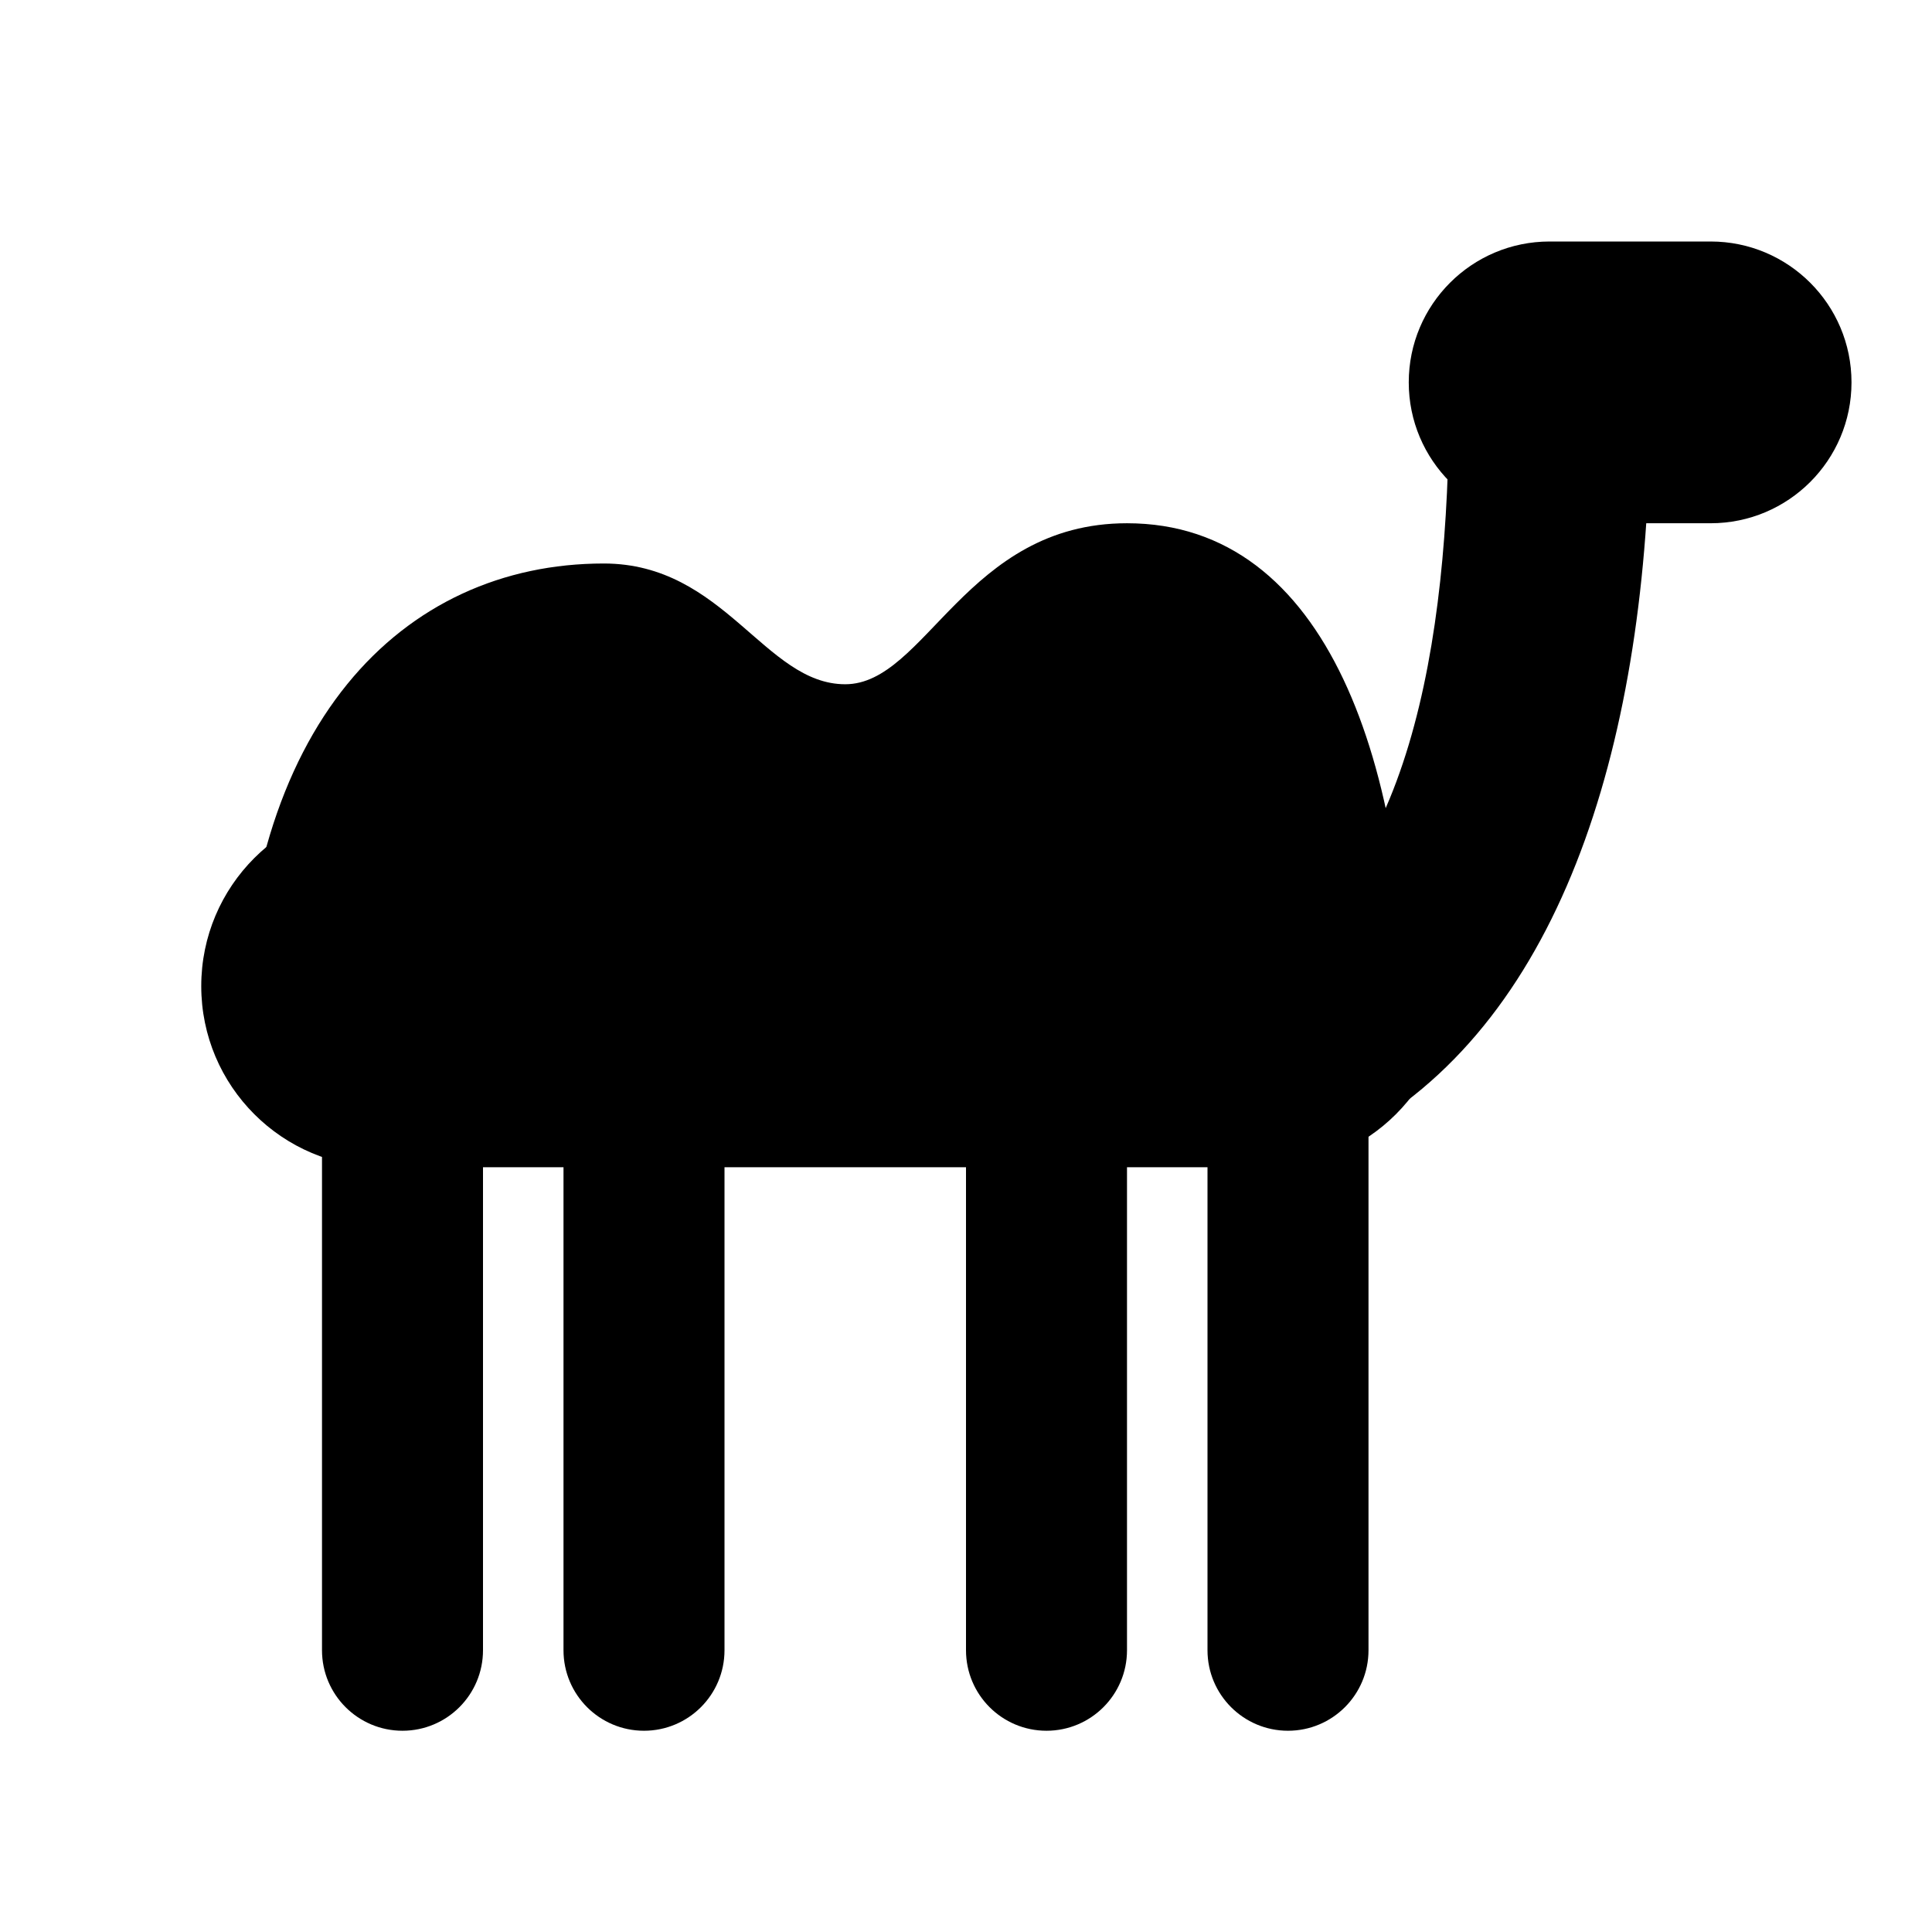
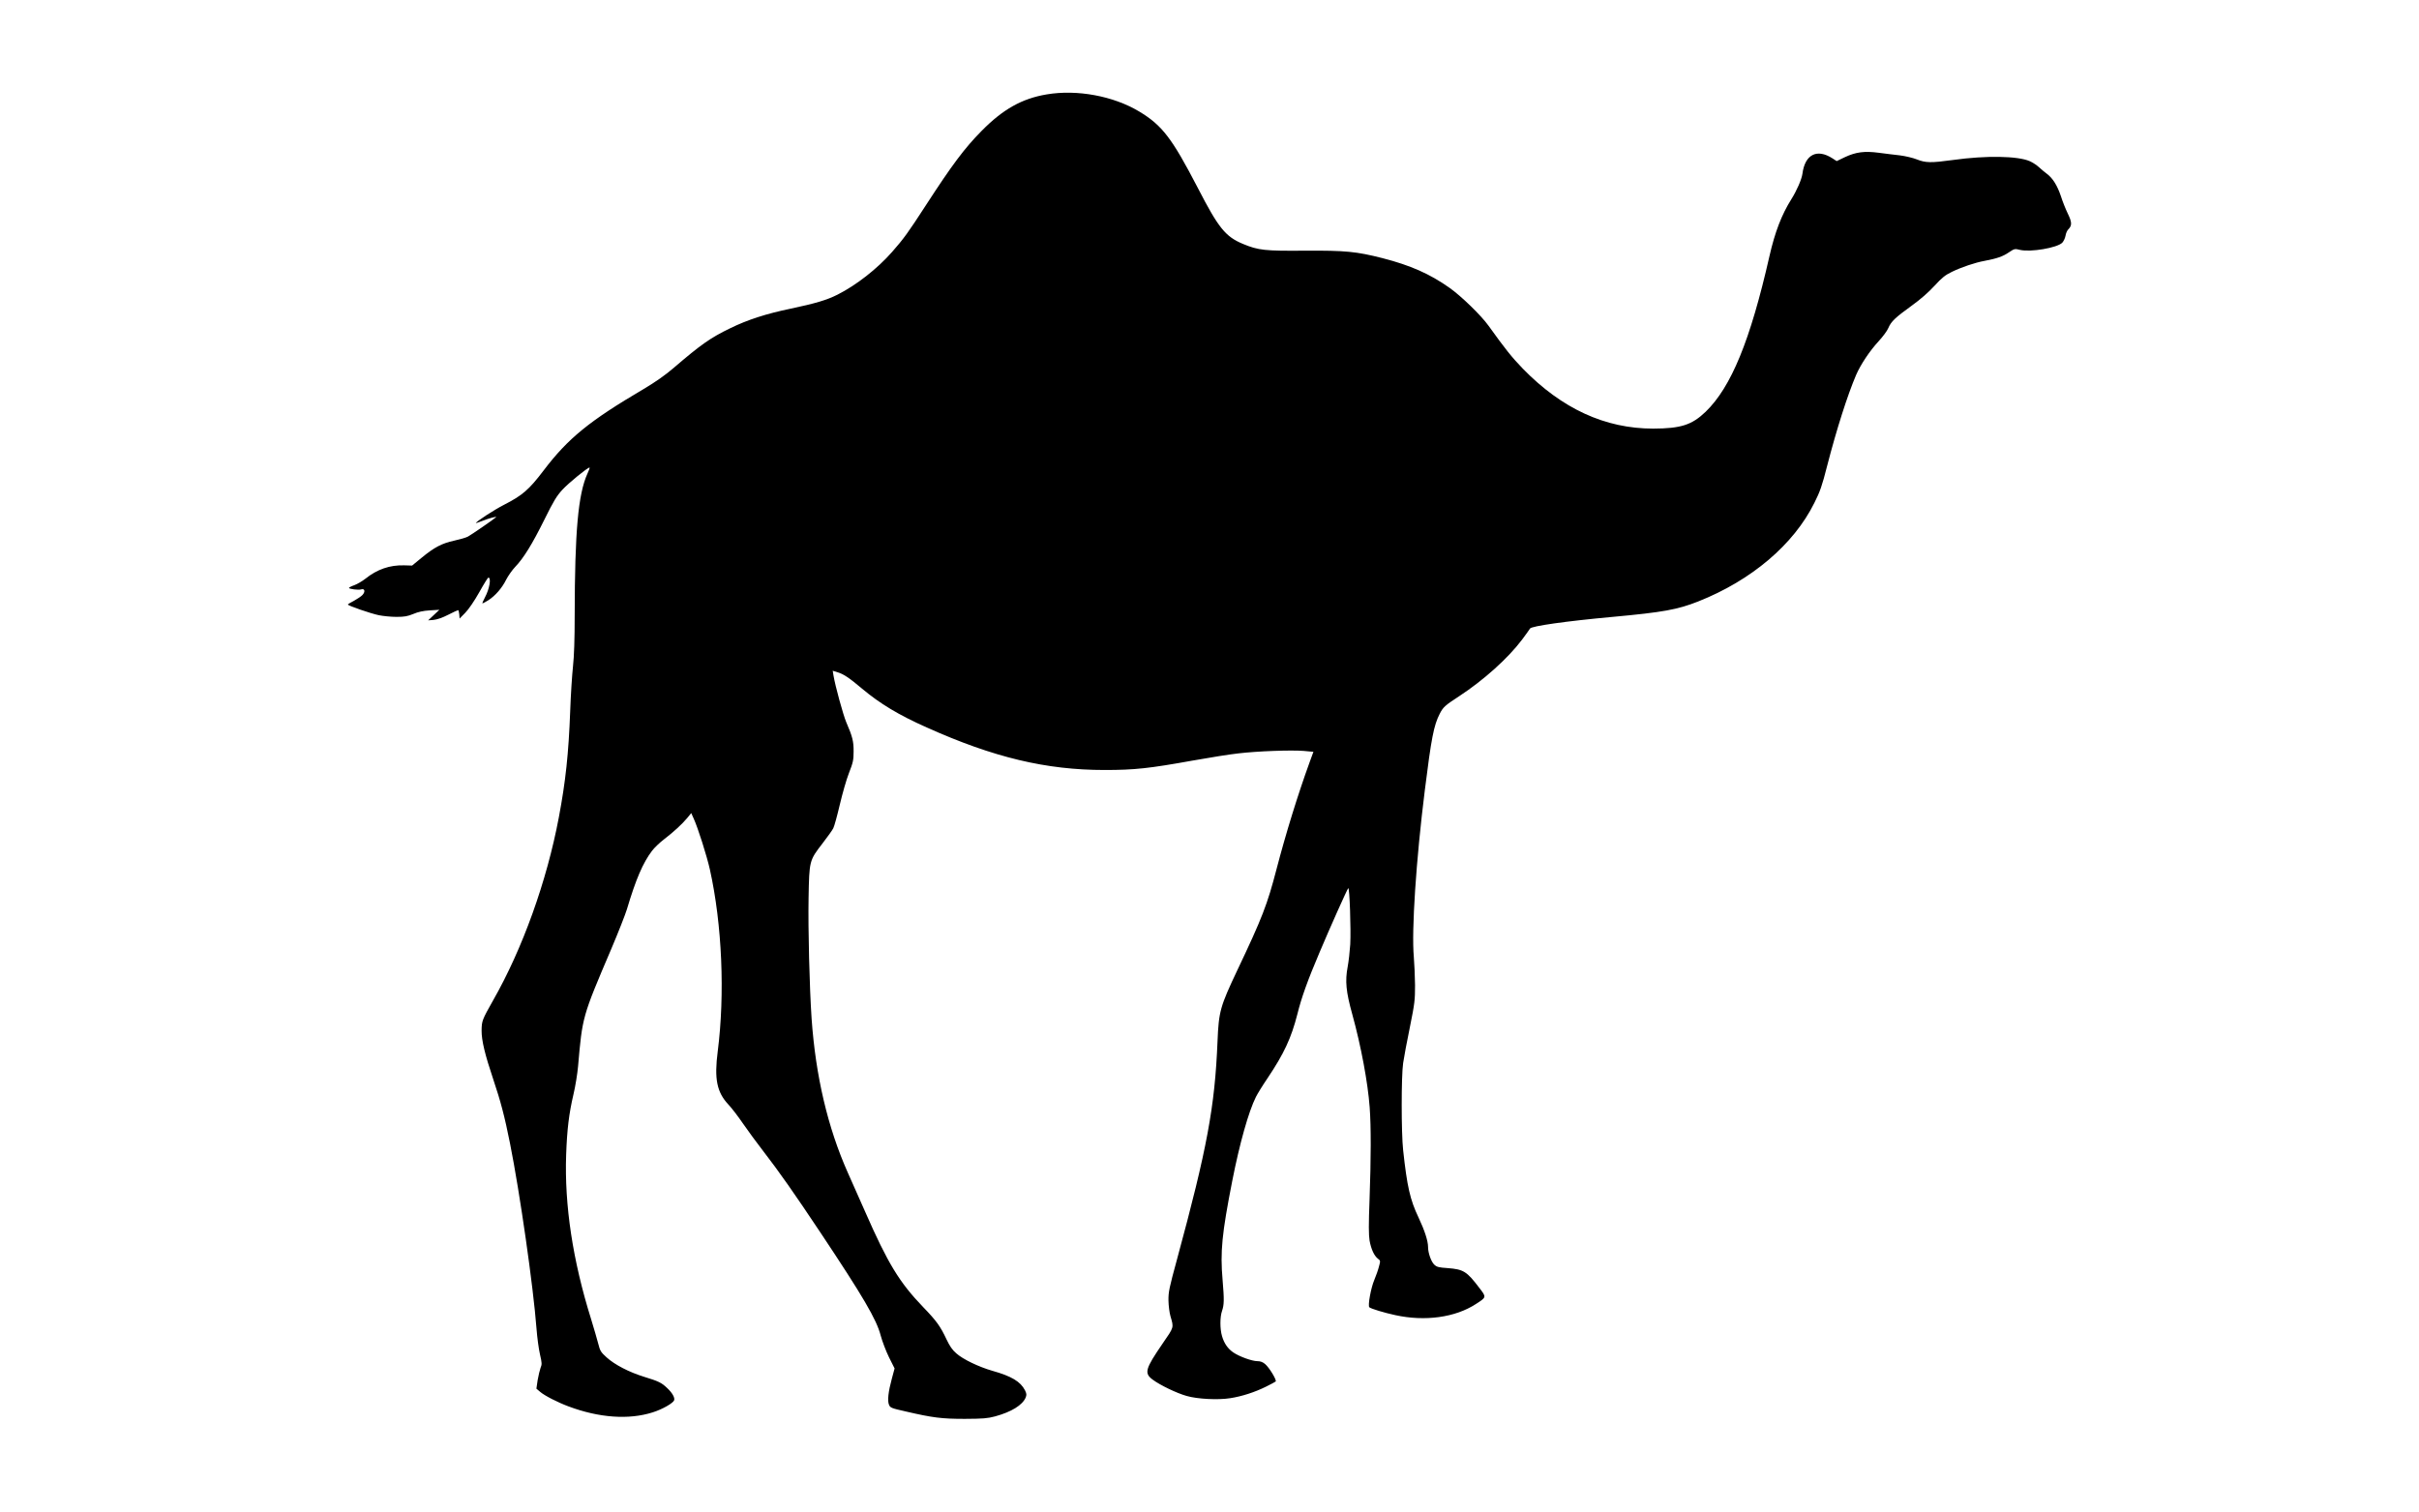
- <svg xmlns="http://www.w3.org/2000/svg" viewBox="0 0 48 48" fill="currentColor">
-   <path d="M6 26 C6 18 10 14 15 14 C18 14 19 17 21 17 C23 17 24 13 28 13 C33 13 35 19 35 26 Z" />
-   <rect x="5" y="20" width="31" height="9" rx="4.5" />
-   <rect x="8" y="26" width="4" height="17" rx="2" />
-   <rect x="14" y="26" width="4" height="17" rx="2" />
-   <rect x="24" y="26" width="4" height="17" rx="2" />
-   <rect x="30" y="26" width="4" height="17" rx="2" />
-   <path d="M31 24 C35 22 36 16 36 10 L41 10 C41 18 39 25 34 28 Z" />
-   <rect x="35" y="6" width="11" height="7" rx="3.5" />
+ <svg xmlns="http://www.w3.org/2000/svg" viewBox="-308.8 -82.5 2154.3 1346.4" fill="currentColor">
+   <g transform="translate(0,1182) scale(0.1,-0.1)" fill="currentColor" stroke="none">
+     <path d="M6233 11804 c-220 -37 -389 -132 -580 -326 -150 -152 -260 -298 -501 -670 -151 -233 -192 -290 -296 -408 -132 -150 -319 -296 -486 -380 -95 -48 -197 -78 -419 -125 -216 -45 -381 -98 -536 -174 -174 -84 -261 -145 -502 -352 -78 -67 -161 -125 -270 -190 -481 -283 -671 -437 -889 -724 -132 -174 -190 -223 -354 -307 -86 -44 -250 -150 -250 -163 0 -1 26 8 58 20 54 22 133 43 122 33 -16 -16 -225 -160 -251 -173 -16 -9 -72 -25 -122 -36 -110 -24 -177 -59 -291 -153 l-84 -69 -69 2 c-129 4 -242 -35 -348 -120 -27 -21 -71 -47 -98 -57 -26 -9 -47 -20 -47 -24 0 -10 85 -21 109 -13 32 10 38 -21 11 -50 -12 -13 -47 -36 -76 -52 -30 -15 -54 -30 -54 -33 0 -10 203 -80 275 -95 39 -8 110 -15 158 -15 72 0 98 5 150 26 44 19 87 28 147 32 l85 5 -50 -47 -50 -47 49 4 c31 3 80 20 130 46 45 23 84 41 88 41 4 0 8 -17 10 -37 l3 -38 50 51 c30 30 81 105 125 183 40 72 77 131 81 131 28 0 10 -102 -30 -176 -16 -30 -26 -54 -22 -54 4 0 27 13 52 28 62 40 123 110 159 184 18 34 54 86 80 113 75 78 152 203 260 421 82 166 110 212 161 267 54 59 223 197 241 197 4 0 -4 -24 -18 -53 -83 -183 -113 -512 -114 -1262 0 -212 -5 -366 -15 -455 -8 -74 -20 -254 -25 -400 -14 -376 -41 -628 -101 -945 -107 -569 -323 -1171 -586 -1632 -97 -172 -101 -182 -102 -268 -1 -87 30 -215 104 -435 65 -193 101 -329 149 -570 88 -440 208 -1280 236 -1650 6 -80 20 -183 31 -230 18 -77 18 -89 5 -120 -7 -19 -19 -69 -26 -110 l-11 -75 33 -28 c39 -34 156 -94 253 -130 272 -102 537 -121 750 -53 86 27 182 82 191 108 7 24 -17 66 -63 109 -49 47 -75 60 -203 99 -136 42 -263 108 -335 173 -52 47 -59 58 -75 122 -10 39 -39 138 -64 220 -163 520 -238 1015 -222 1465 8 224 25 365 65 536 17 71 35 183 41 249 39 446 37 440 295 1045 62 146 125 306 140 355 80 269 143 414 223 520 20 27 69 74 107 103 87 67 160 134 207 190 l36 44 22 -49 c38 -83 117 -333 144 -453 109 -491 135 -1110 70 -1620 -32 -245 -8 -364 94 -473 27 -28 87 -106 132 -172 46 -66 126 -176 180 -245 139 -180 274 -372 509 -725 379 -569 499 -773 536 -916 14 -52 47 -139 74 -194 l50 -100 -24 -89 c-32 -117 -41 -198 -26 -234 11 -27 20 -31 149 -60 241 -56 321 -66 527 -66 164 1 201 4 269 22 146 40 243 100 272 167 10 25 9 35 -6 66 -40 77 -119 125 -290 173 -121 35 -262 102 -322 156 -35 30 -58 64 -87 125 -54 115 -89 164 -206 285 -213 221 -316 390 -519 853 -52 117 -121 273 -154 347 -178 400 -286 859 -322 1370 -19 283 -32 799 -27 1075 6 334 6 334 124 487 44 57 87 117 96 135 9 17 35 112 58 210 23 98 59 225 82 283 36 92 41 115 41 190 1 90 -10 134 -66 263 -27 64 -98 323 -113 414 l-7 43 45 -14 c52 -16 101 -48 217 -146 160 -134 324 -233 575 -345 598 -268 1063 -379 1585 -379 266 0 395 14 784 84 150 27 333 56 407 64 169 20 467 31 581 22 l87 -8 -34 -93 c-106 -292 -212 -636 -294 -950 -83 -319 -128 -436 -349 -901 -154 -326 -166 -368 -177 -634 -24 -585 -92 -952 -360 -1940 -70 -257 -78 -293 -77 -370 1 -47 9 -110 18 -140 30 -103 33 -94 -70 -243 -156 -228 -166 -264 -88 -322 66 -49 213 -120 302 -145 97 -28 281 -37 387 -20 105 16 221 54 318 102 44 22 84 43 88 47 11 11 -57 124 -94 155 -21 18 -42 26 -69 26 -48 0 -161 41 -215 78 -49 34 -81 80 -100 145 -19 64 -19 170 0 224 19 56 20 98 5 277 -22 252 -6 411 86 881 66 336 146 619 211 749 14 28 60 103 103 166 147 219 212 359 266 571 36 146 91 300 197 549 92 218 246 563 256 573 12 12 25 -364 18 -500 -4 -62 -14 -152 -23 -200 -24 -127 -15 -222 41 -423 78 -282 139 -610 155 -829 13 -172 12 -457 -1 -818 -9 -229 -8 -318 0 -369 14 -77 41 -135 74 -161 23 -17 24 -19 10 -69 -7 -29 -26 -83 -42 -121 -30 -70 -59 -230 -44 -243 14 -13 133 -49 231 -70 265 -58 534 -21 718 99 95 61 95 60 31 143 -112 148 -141 166 -283 177 -79 5 -97 10 -119 31 -27 25 -55 104 -55 155 0 56 -30 148 -85 265 -75 157 -102 276 -137 600 -17 156 -17 659 0 775 7 50 34 194 60 320 43 214 46 240 46 375 -1 80 -6 193 -11 252 -21 234 20 860 98 1483 58 465 80 578 132 680 31 61 46 75 175 159 218 143 433 336 559 503 34 46 66 90 71 99 12 22 321 66 737 104 447 41 578 65 760 137 475 188 851 507 1035 878 51 101 69 153 114 330 85 329 182 632 258 810 41 94 121 214 202 302 36 39 75 91 85 116 25 59 63 94 208 199 78 56 150 119 203 177 67 73 96 96 154 124 84 41 207 83 291 98 111 21 163 39 216 75 51 34 54 35 101 23 94 -22 330 18 376 64 12 13 25 40 29 62 3 21 14 46 24 56 35 35 34 64 -4 142 -19 39 -47 109 -61 154 -32 95 -72 160 -124 199 -20 15 -53 42 -72 60 -19 18 -56 42 -81 53 -106 47 -390 52 -683 11 -197 -27 -245 -26 -323 5 -35 14 -103 30 -151 36 -48 5 -132 16 -187 23 -128 17 -205 7 -303 -39 l-73 -35 -37 24 c-139 90 -246 35 -268 -137 -7 -50 -50 -149 -99 -227 -86 -137 -146 -292 -195 -508 -171 -753 -341 -1165 -568 -1385 -123 -118 -221 -149 -467 -150 -428 0 -813 177 -1161 534 -98 102 -151 167 -306 383 -66 92 -243 264 -348 338 -176 124 -346 199 -594 263 -236 60 -330 69 -692 67 -356 -3 -415 3 -552 60 -156 65 -218 141 -401 496 -232 447 -318 560 -524 684 -230 138 -553 198 -824 152z" />
+   </g>
</svg>
